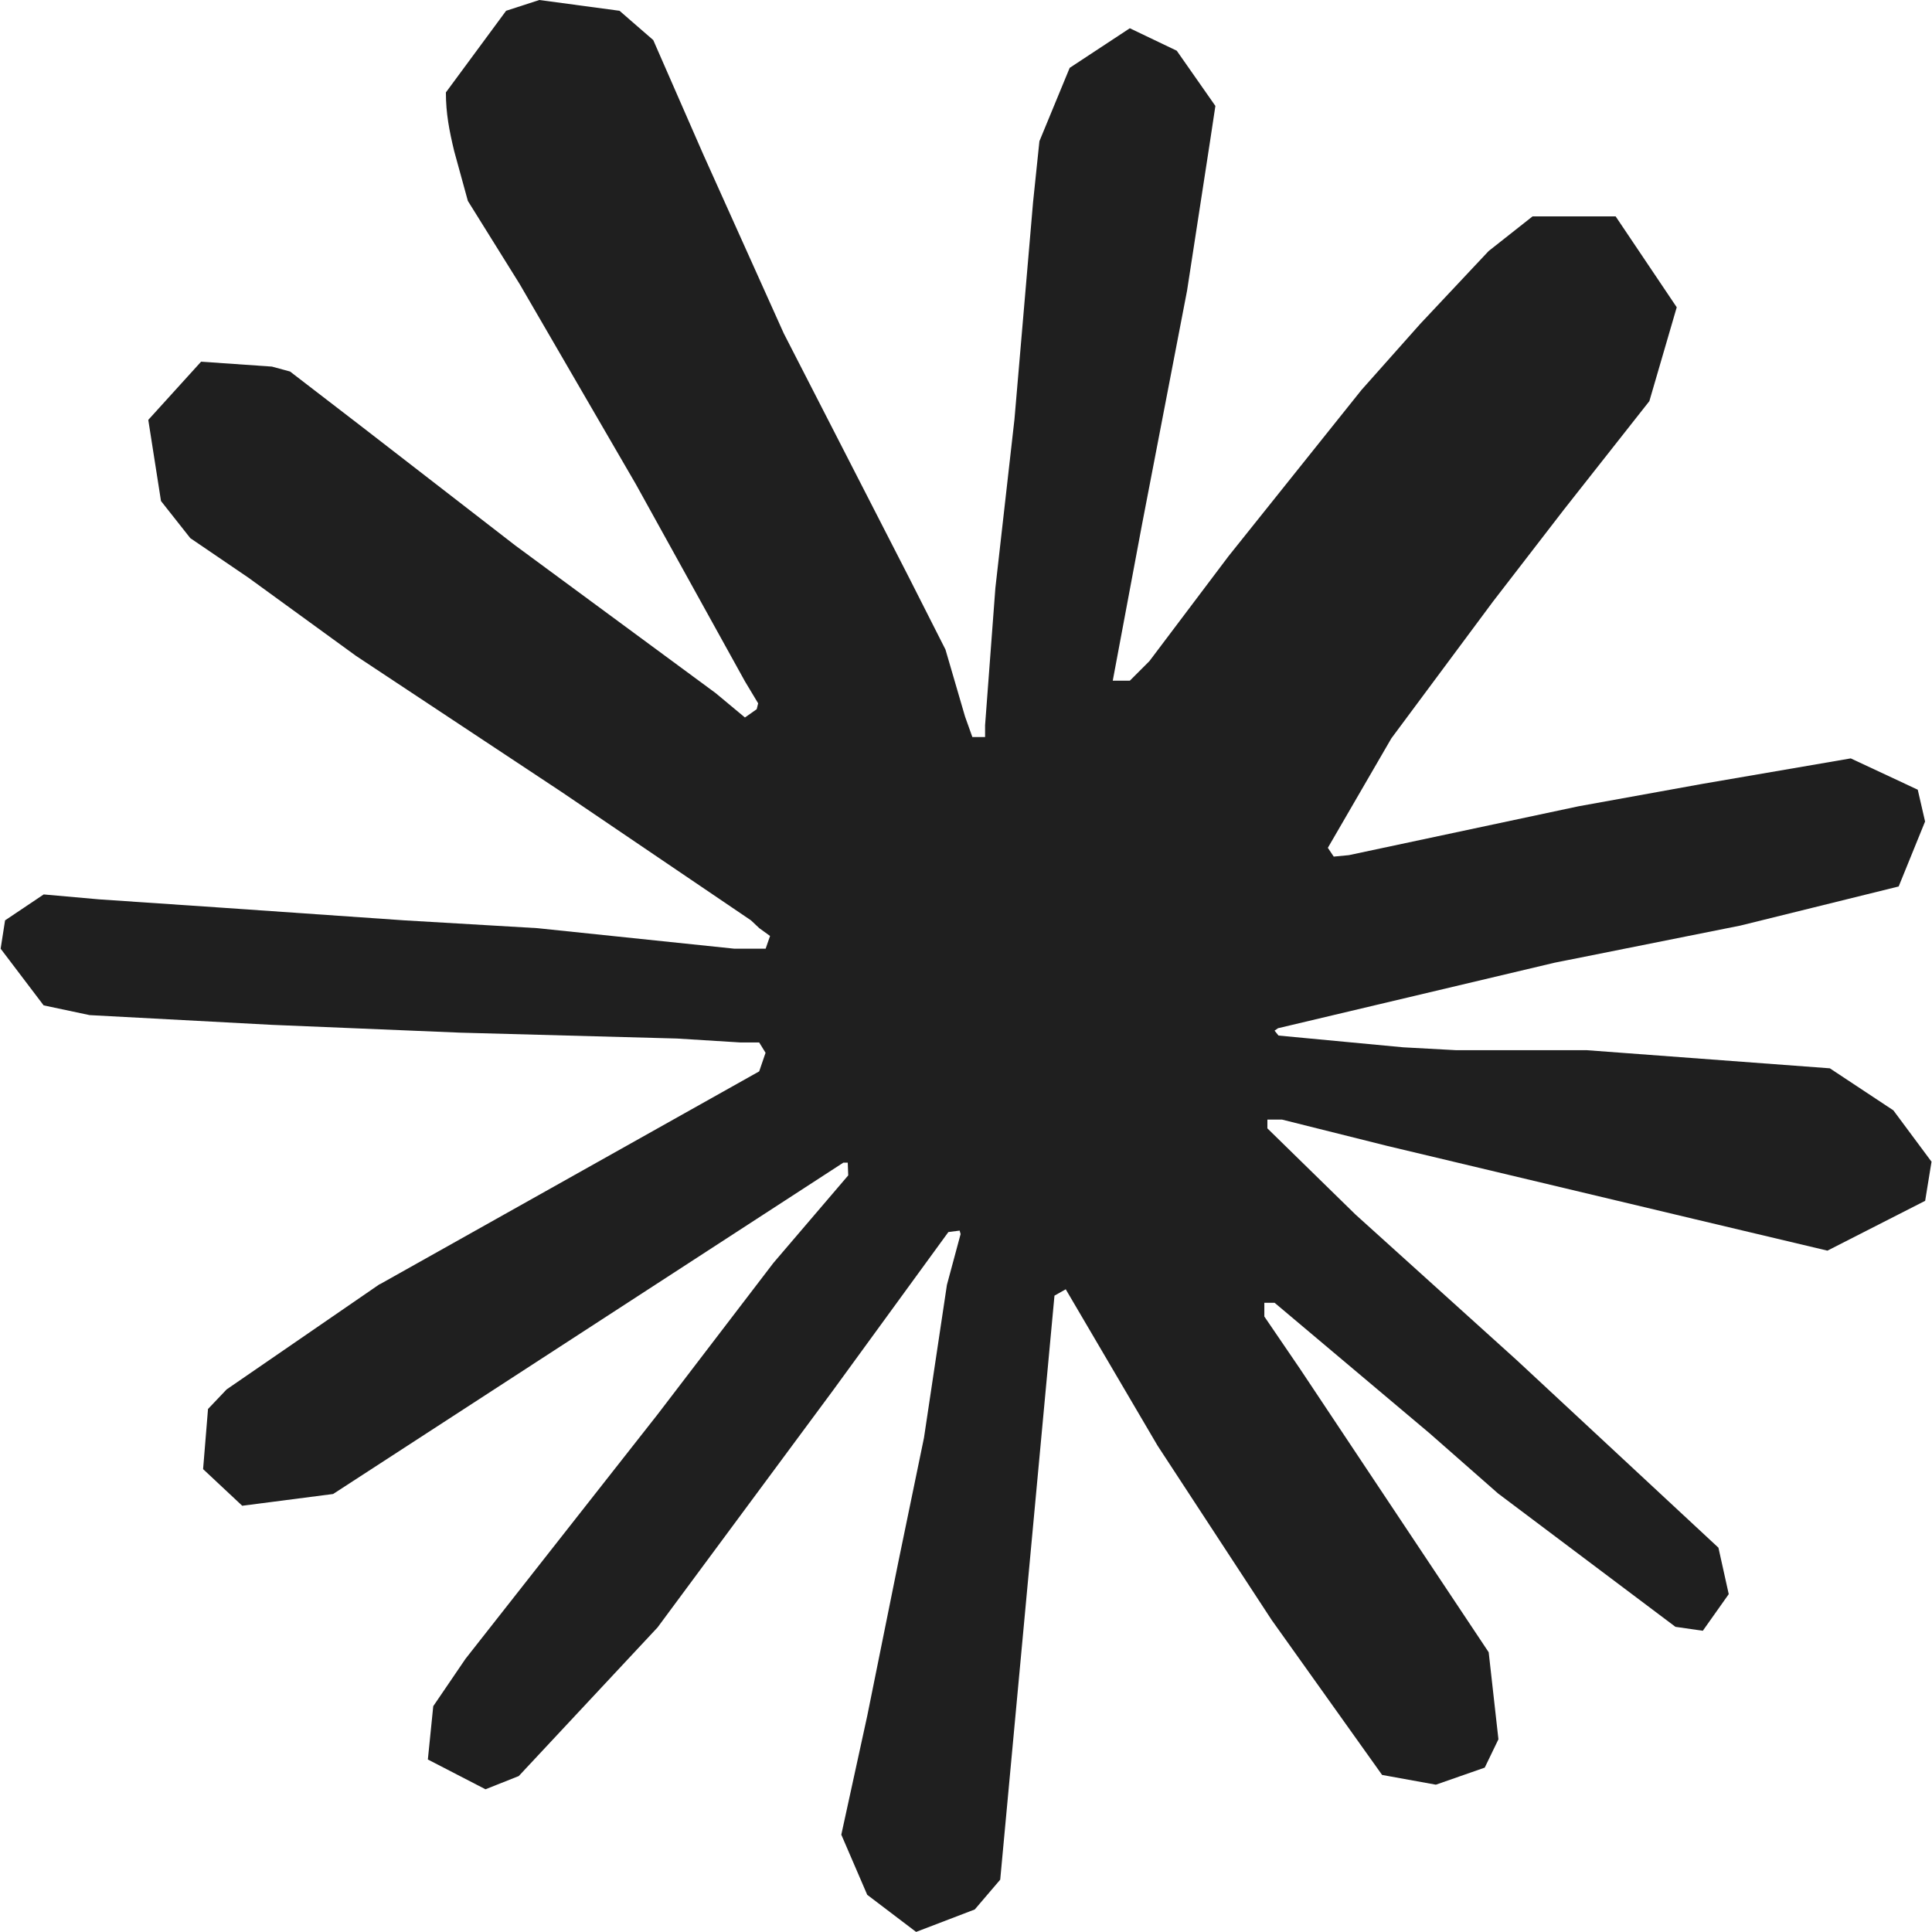
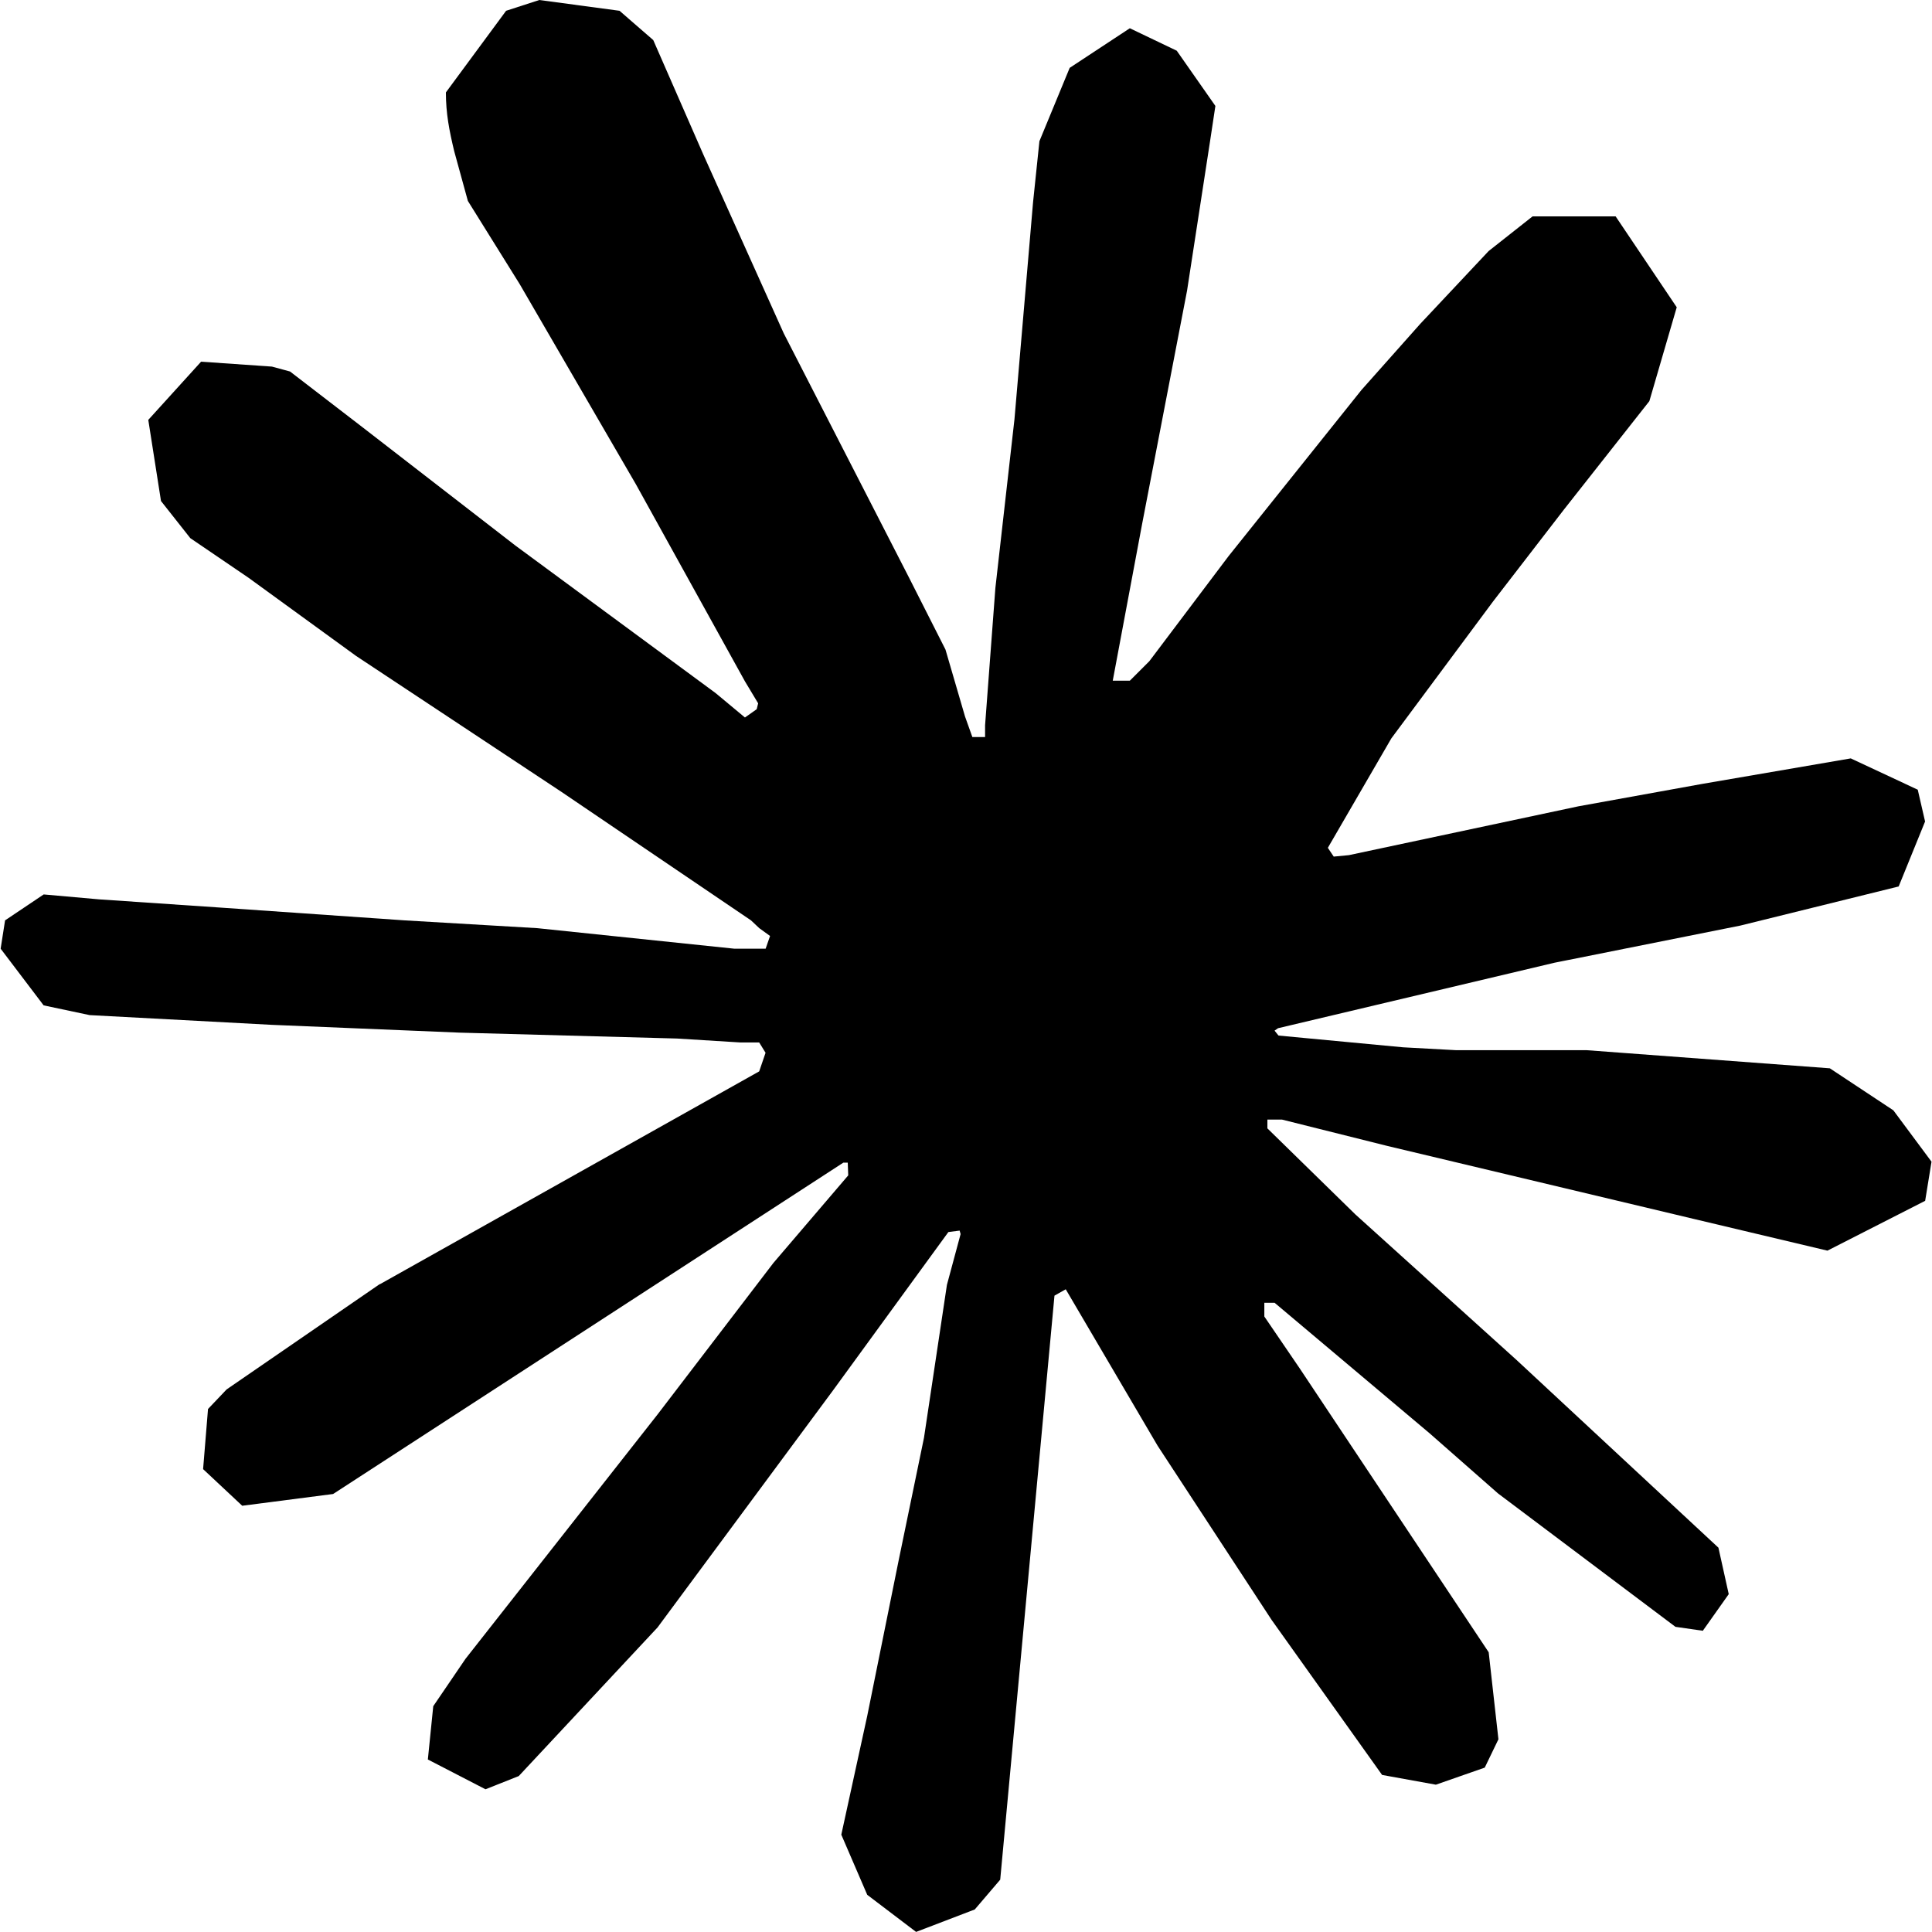
<svg xmlns="http://www.w3.org/2000/svg" role="img" viewBox="0 0 24 24">
-   <path fill="#1f1f1f" d="m4.714 15.956 4.717-2.647.079-.231-.079-.128h-.231l-.789-.049-2.696-.073-2.337-.097-2.265-.121-.571-.121-.534-.704.055-.352.48-.322.686.061 1.518.103 2.277.158 1.651.097 2.447.255h.389l.055-.158-.134-.097-.103-.097L6.973 9.836l-2.55-1.688-1.336-.971-.723-.492-.364-.461-.158-1.008.656-.723.88.061.225.061.892.686 1.906 1.475 2.489 1.834.364.303.146-.103.018-.073-.164-.273-1.354-2.447-1.445-2.489-.643-1.032-.17-.619c-.061-.255-.103-.467-.103-.729L6.287.134 6.7 0l.996.134.419.364.619 1.415 1.002 2.228 1.554 3.03.455.898.243.832.091.255h.158v-.146l.128-1.706.237-2.095.231-2.696.079-.759.376-.911.747-.492.583.279.48.686-.067.443-.285 1.852-.559 2.902-.364 1.943h.212l.243-.243.984-1.305 1.651-2.064.729-.82.85-.905.546-.431h1.032l.759 1.129-.34 1.166-1.062 1.348-.88 1.141-1.263 1.7-.789 1.36.073.109.188-.018 2.853-.607 1.542-.279 1.84-.316.832.389.091.395-.328.807-1.967.486-2.307.461-3.436.814-.043.03.049.061 1.548.146.662.036h1.621l3.018.225.789.522.474.638-.079.486-1.214.619-1.639-.389-3.825-.911-1.311-.328h-.182v.109l1.093 1.069 2.003 1.809 2.507 2.331.128.577-.322.455-.34-.049-2.204-1.657-.85-.747-1.925-1.621h-.128v.17l.443.65 2.344 3.521.121 1.081-.17.352-.607.212-.668-.121-1.372-1.925L14.38 17.959l-1.141-1.943-.14.079-.674 7.255-.316.37-.729.279-.607-.461-.322-.747.322-1.475.389-1.925.316-1.53.285-1.9.17-.631-.012-.043-.14.018-1.433 1.967-2.18 2.945-1.724 1.846-.413.164-.716-.37.067-.662.401-.589 2.386-3.036 1.439-1.882.929-1.087-.006-.158h-.055l-6.338 4.116-1.129.146-.486-.455.061-.747.231-.243 1.906-1.311Z" />
+   <path fill="#000000" d="m4.714 15.956 4.717-2.647.079-.231-.079-.128h-.231l-.789-.049-2.696-.073-2.337-.097-2.265-.121-.571-.121-.534-.704.055-.352.48-.322.686.061 1.518.103 2.277.158 1.651.097 2.447.255h.389l.055-.158-.134-.097-.103-.097L6.973 9.836l-2.55-1.688-1.336-.971-.723-.492-.364-.461-.158-1.008.656-.723.88.061.225.061.892.686 1.906 1.475 2.489 1.834.364.303.146-.103.018-.073-.164-.273-1.354-2.447-1.445-2.489-.643-1.032-.17-.619c-.061-.255-.103-.467-.103-.729L6.287.134 6.7 0l.996.134.419.364.619 1.415 1.002 2.228 1.554 3.03.455.898.243.832.091.255h.158v-.146l.128-1.706.237-2.095.231-2.696.079-.759.376-.911.747-.492.583.279.48.686-.067.443-.285 1.852-.559 2.902-.364 1.943h.212l.243-.243.984-1.305 1.651-2.064.729-.82.85-.905.546-.431h1.032l.759 1.129-.34 1.166-1.062 1.348-.88 1.141-1.263 1.7-.789 1.36.073.109.188-.018 2.853-.607 1.542-.279 1.84-.316.832.389.091.395-.328.807-1.967.486-2.307.461-3.436.814-.043.03.049.061 1.548.146.662.036h1.621l3.018.225.789.522.474.638-.079.486-1.214.619-1.639-.389-3.825-.911-1.311-.328h-.182v.109l1.093 1.069 2.003 1.809 2.507 2.331.128.577-.322.455-.34-.049-2.204-1.657-.85-.747-1.925-1.621h-.128v.17l.443.65 2.344 3.521.121 1.081-.17.352-.607.212-.668-.121-1.372-1.925L14.38 17.959l-1.141-1.943-.14.079-.674 7.255-.316.37-.729.279-.607-.461-.322-.747.322-1.475.389-1.925.316-1.53.285-1.9.17-.631-.012-.043-.14.018-1.433 1.967-2.18 2.945-1.724 1.846-.413.164-.716-.37.067-.662.401-.589 2.386-3.036 1.439-1.882.929-1.087-.006-.158h-.055l-6.338 4.116-1.129.146-.486-.455.061-.747.231-.243 1.906-1.311Z" />
</svg>
